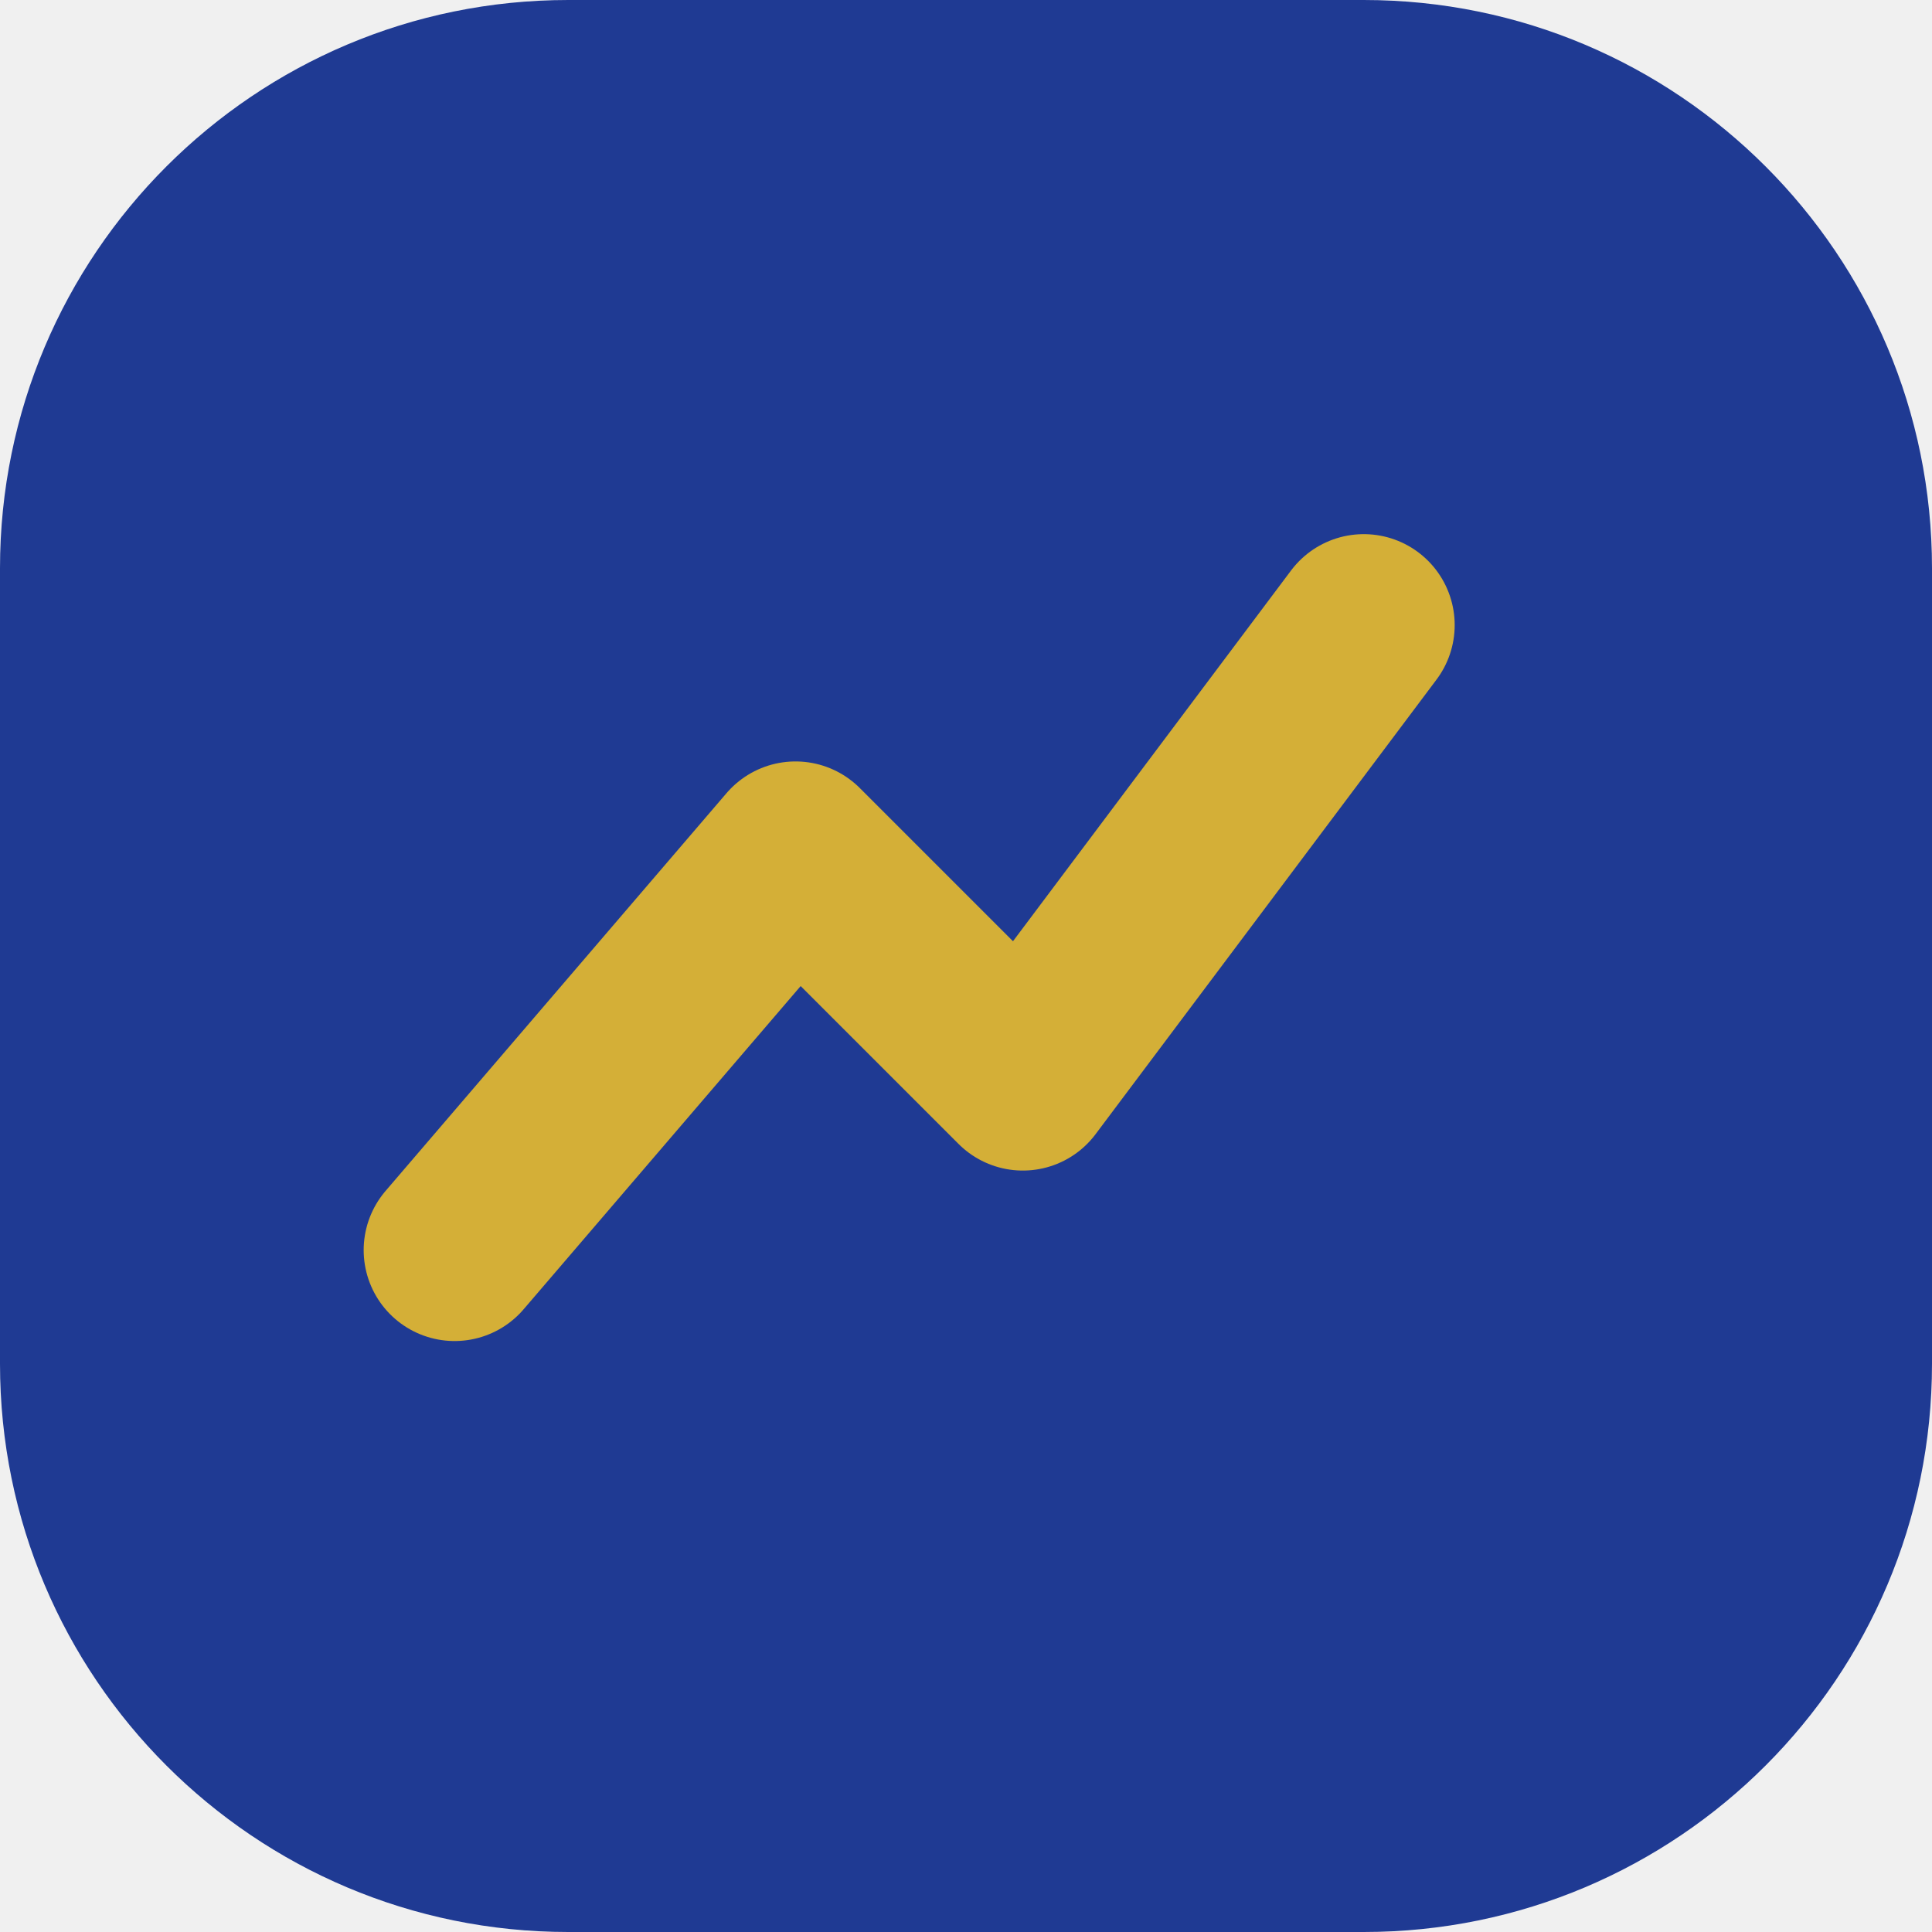
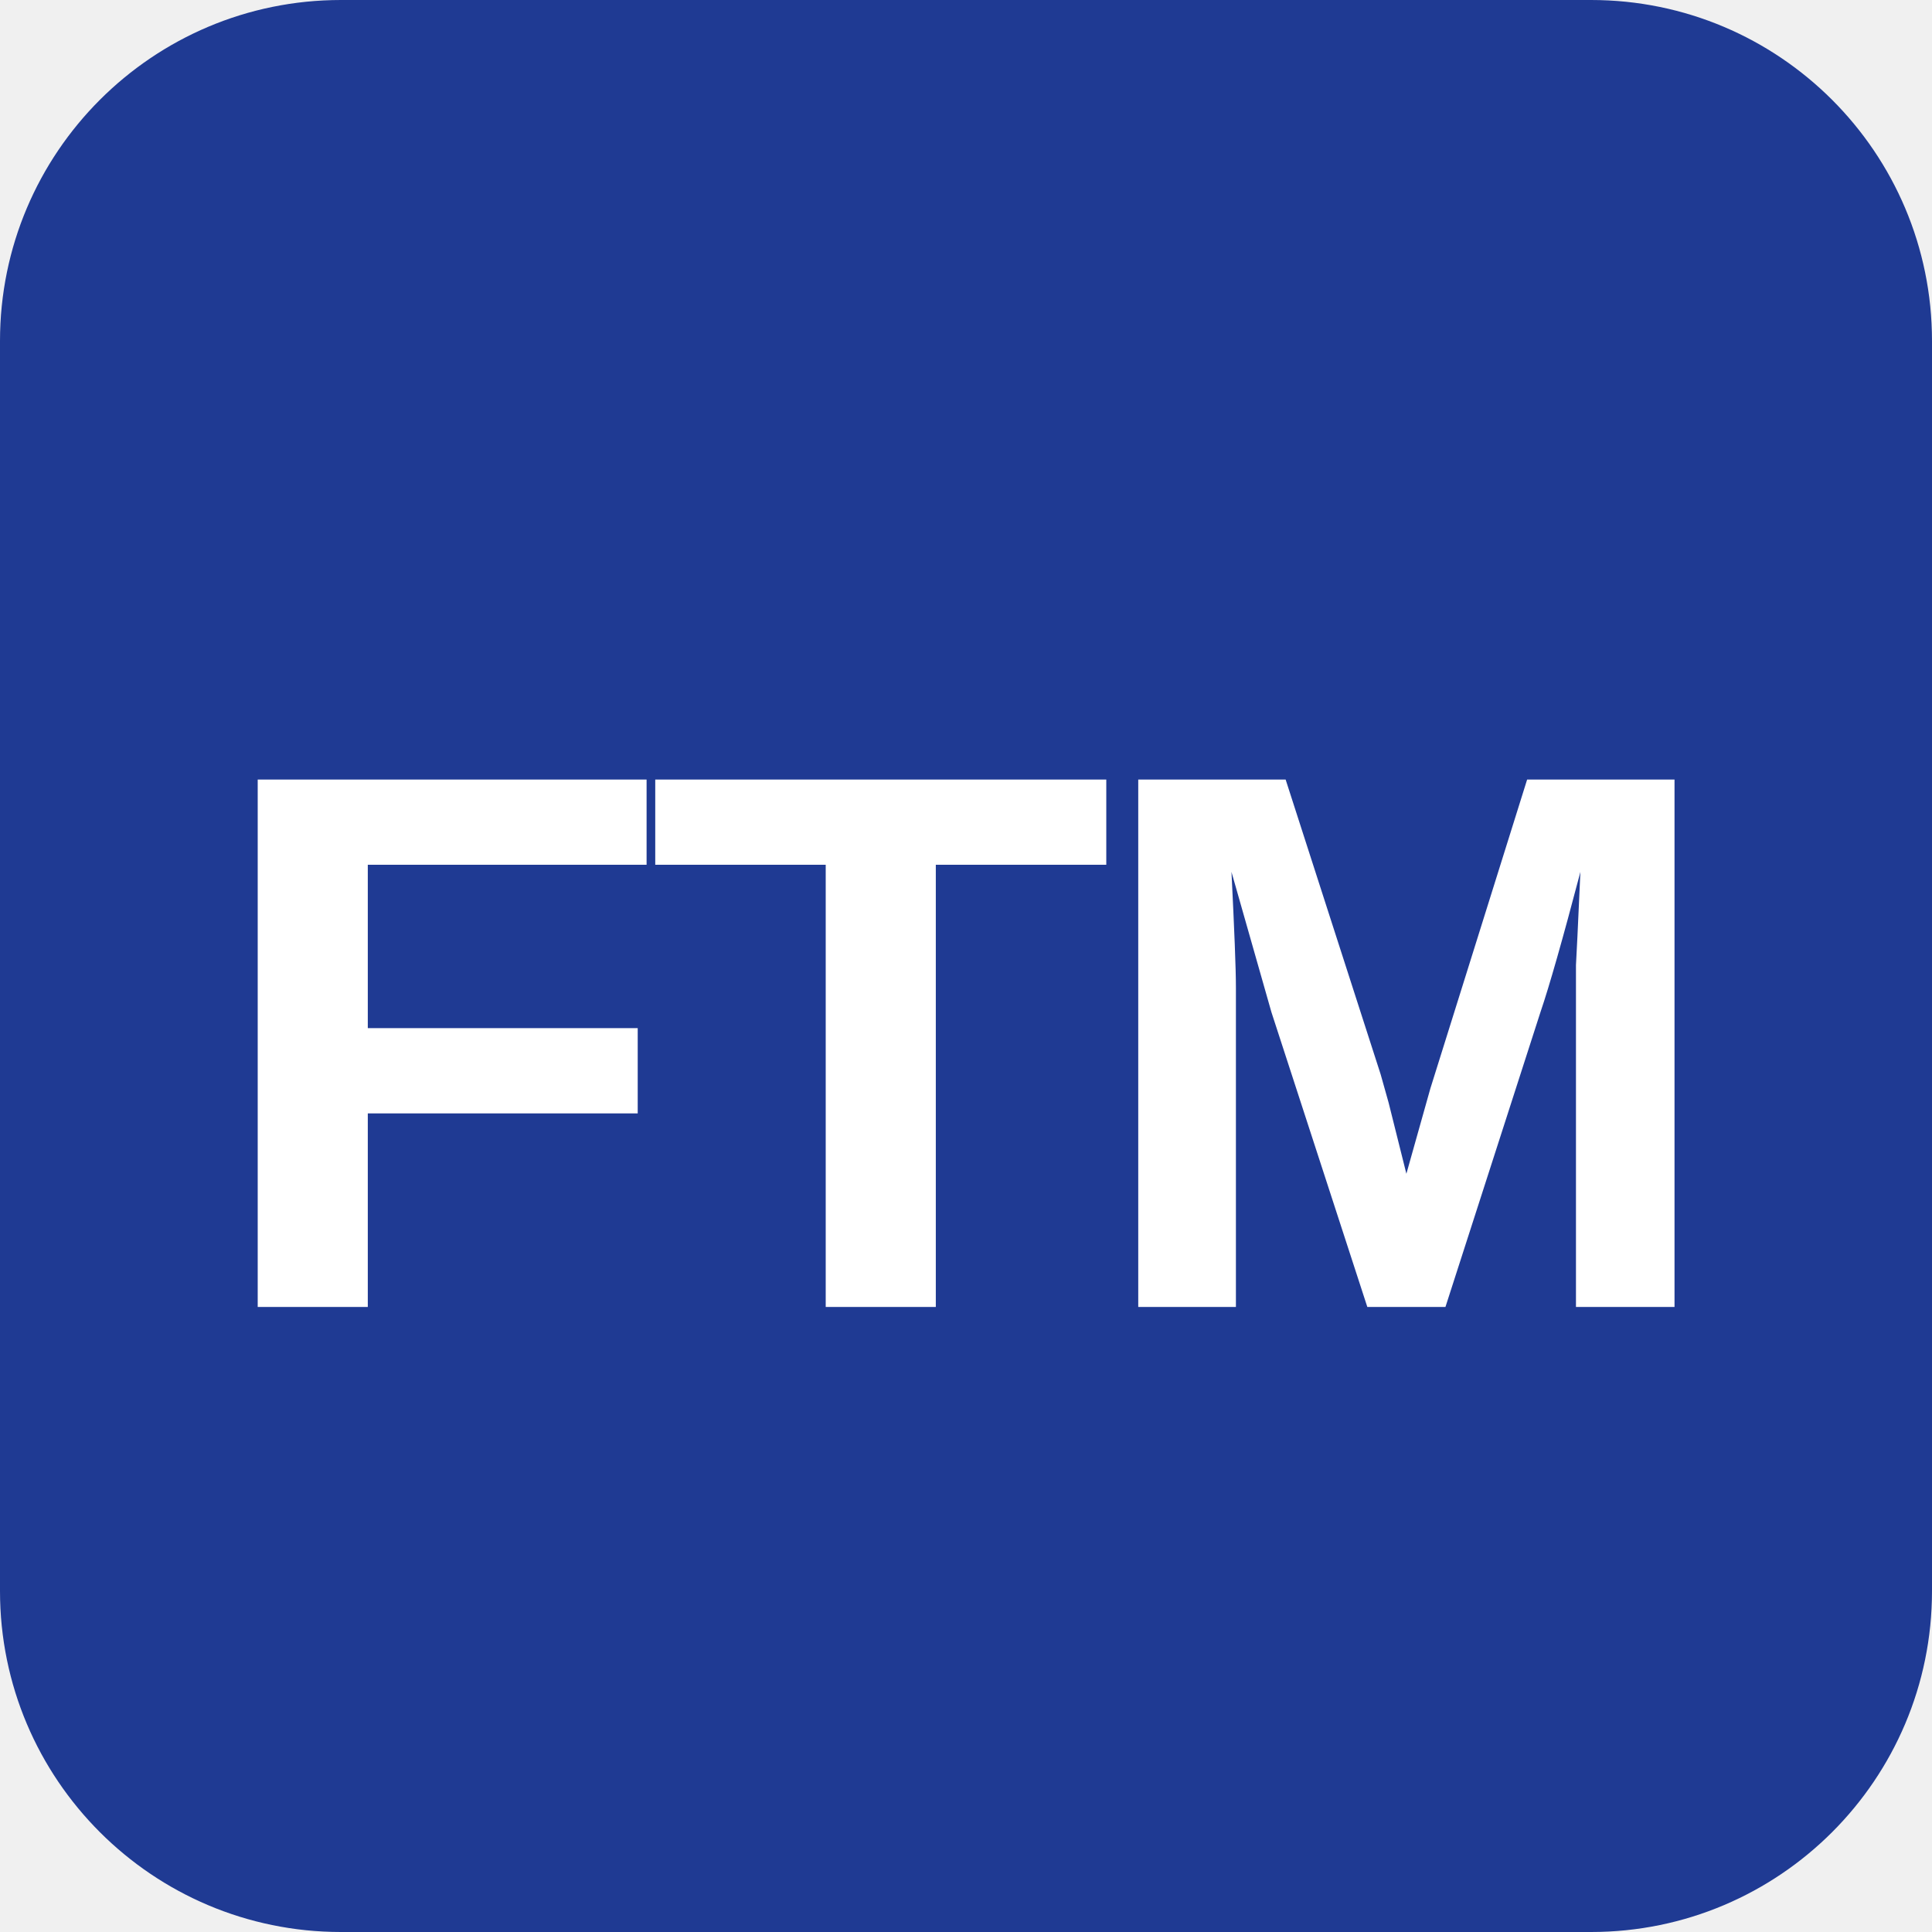
<svg xmlns="http://www.w3.org/2000/svg" viewBox="0 0 34 34">
-   <rect width="34" height="34" rx="10" fill="#1F3A93" />
-   <path d="M8 22 14 15l4 4 6-8" fill="none" stroke="#D4AF37" stroke-width="3.2" stroke-linecap="round" stroke-linejoin="round" />
+   <rect width="34" height="34" rx="6" fill="#1F3A93" />
+   <text x="17" y="23" font-family="Arial, Helvetica, sans-serif" font-weight="800" font-size="13.5" letter-spacing="-0.5" fill="#ffffff" text-anchor="middle">FTM</text>
</svg>
